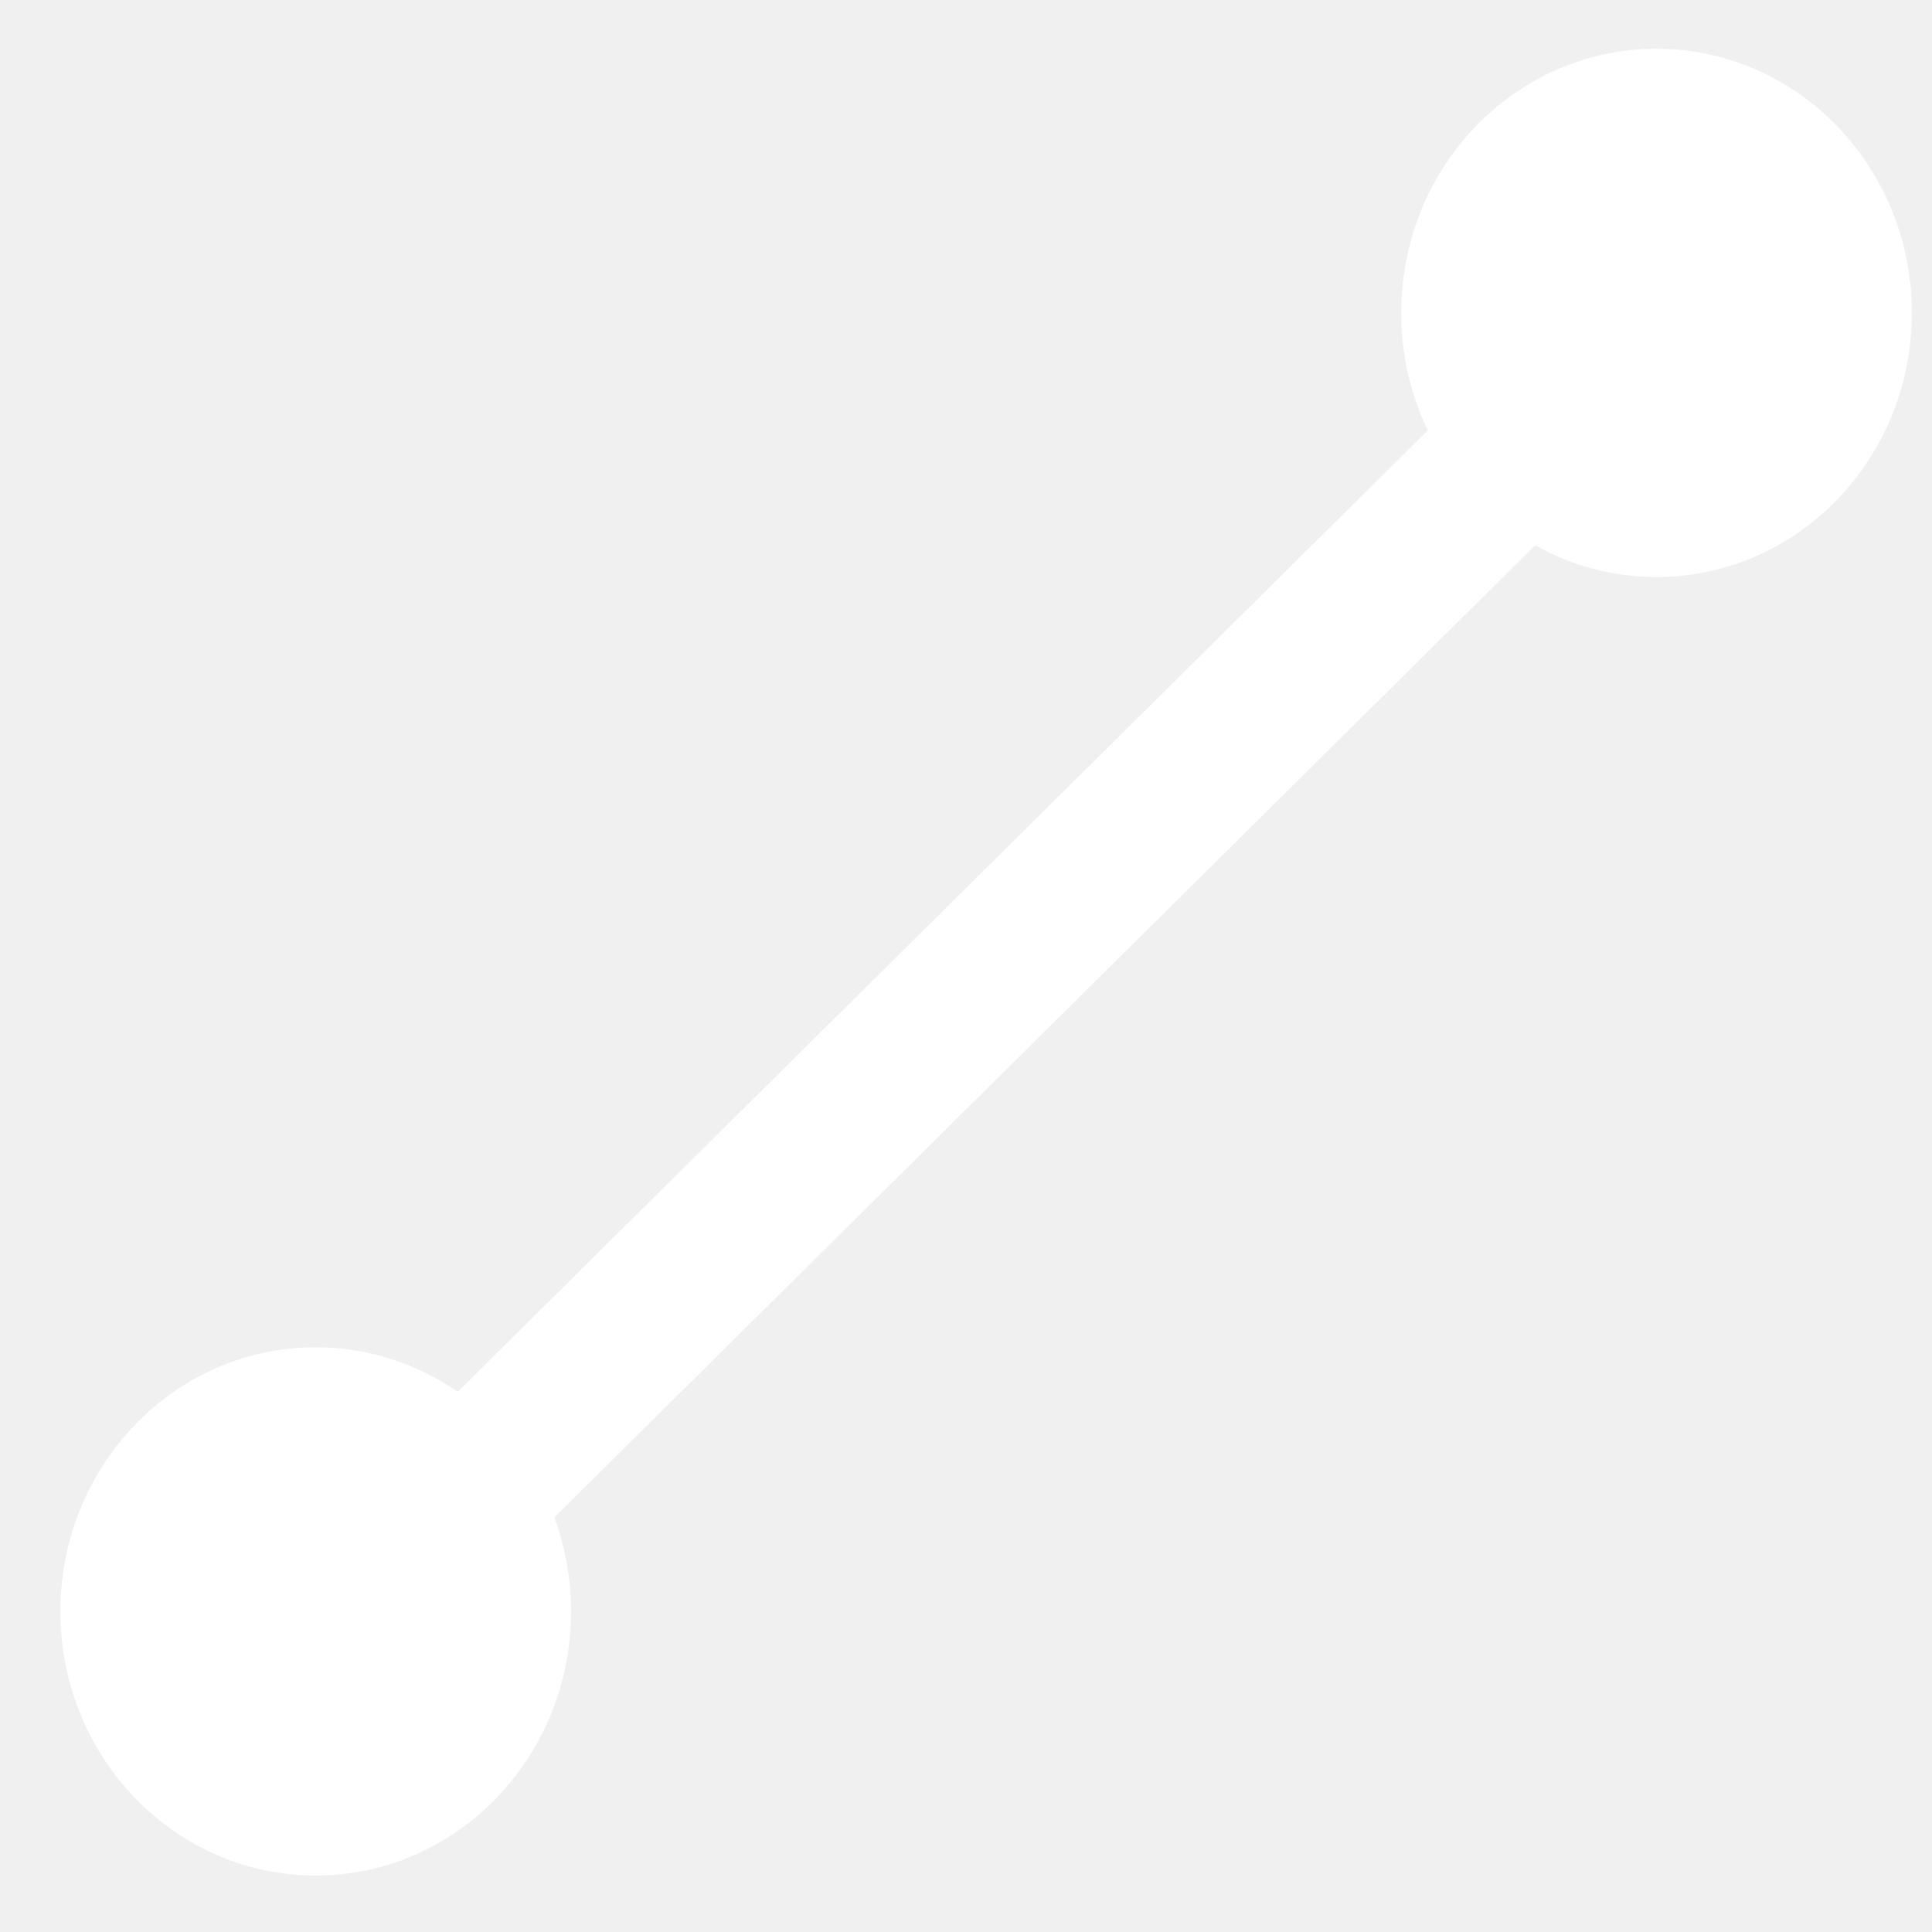
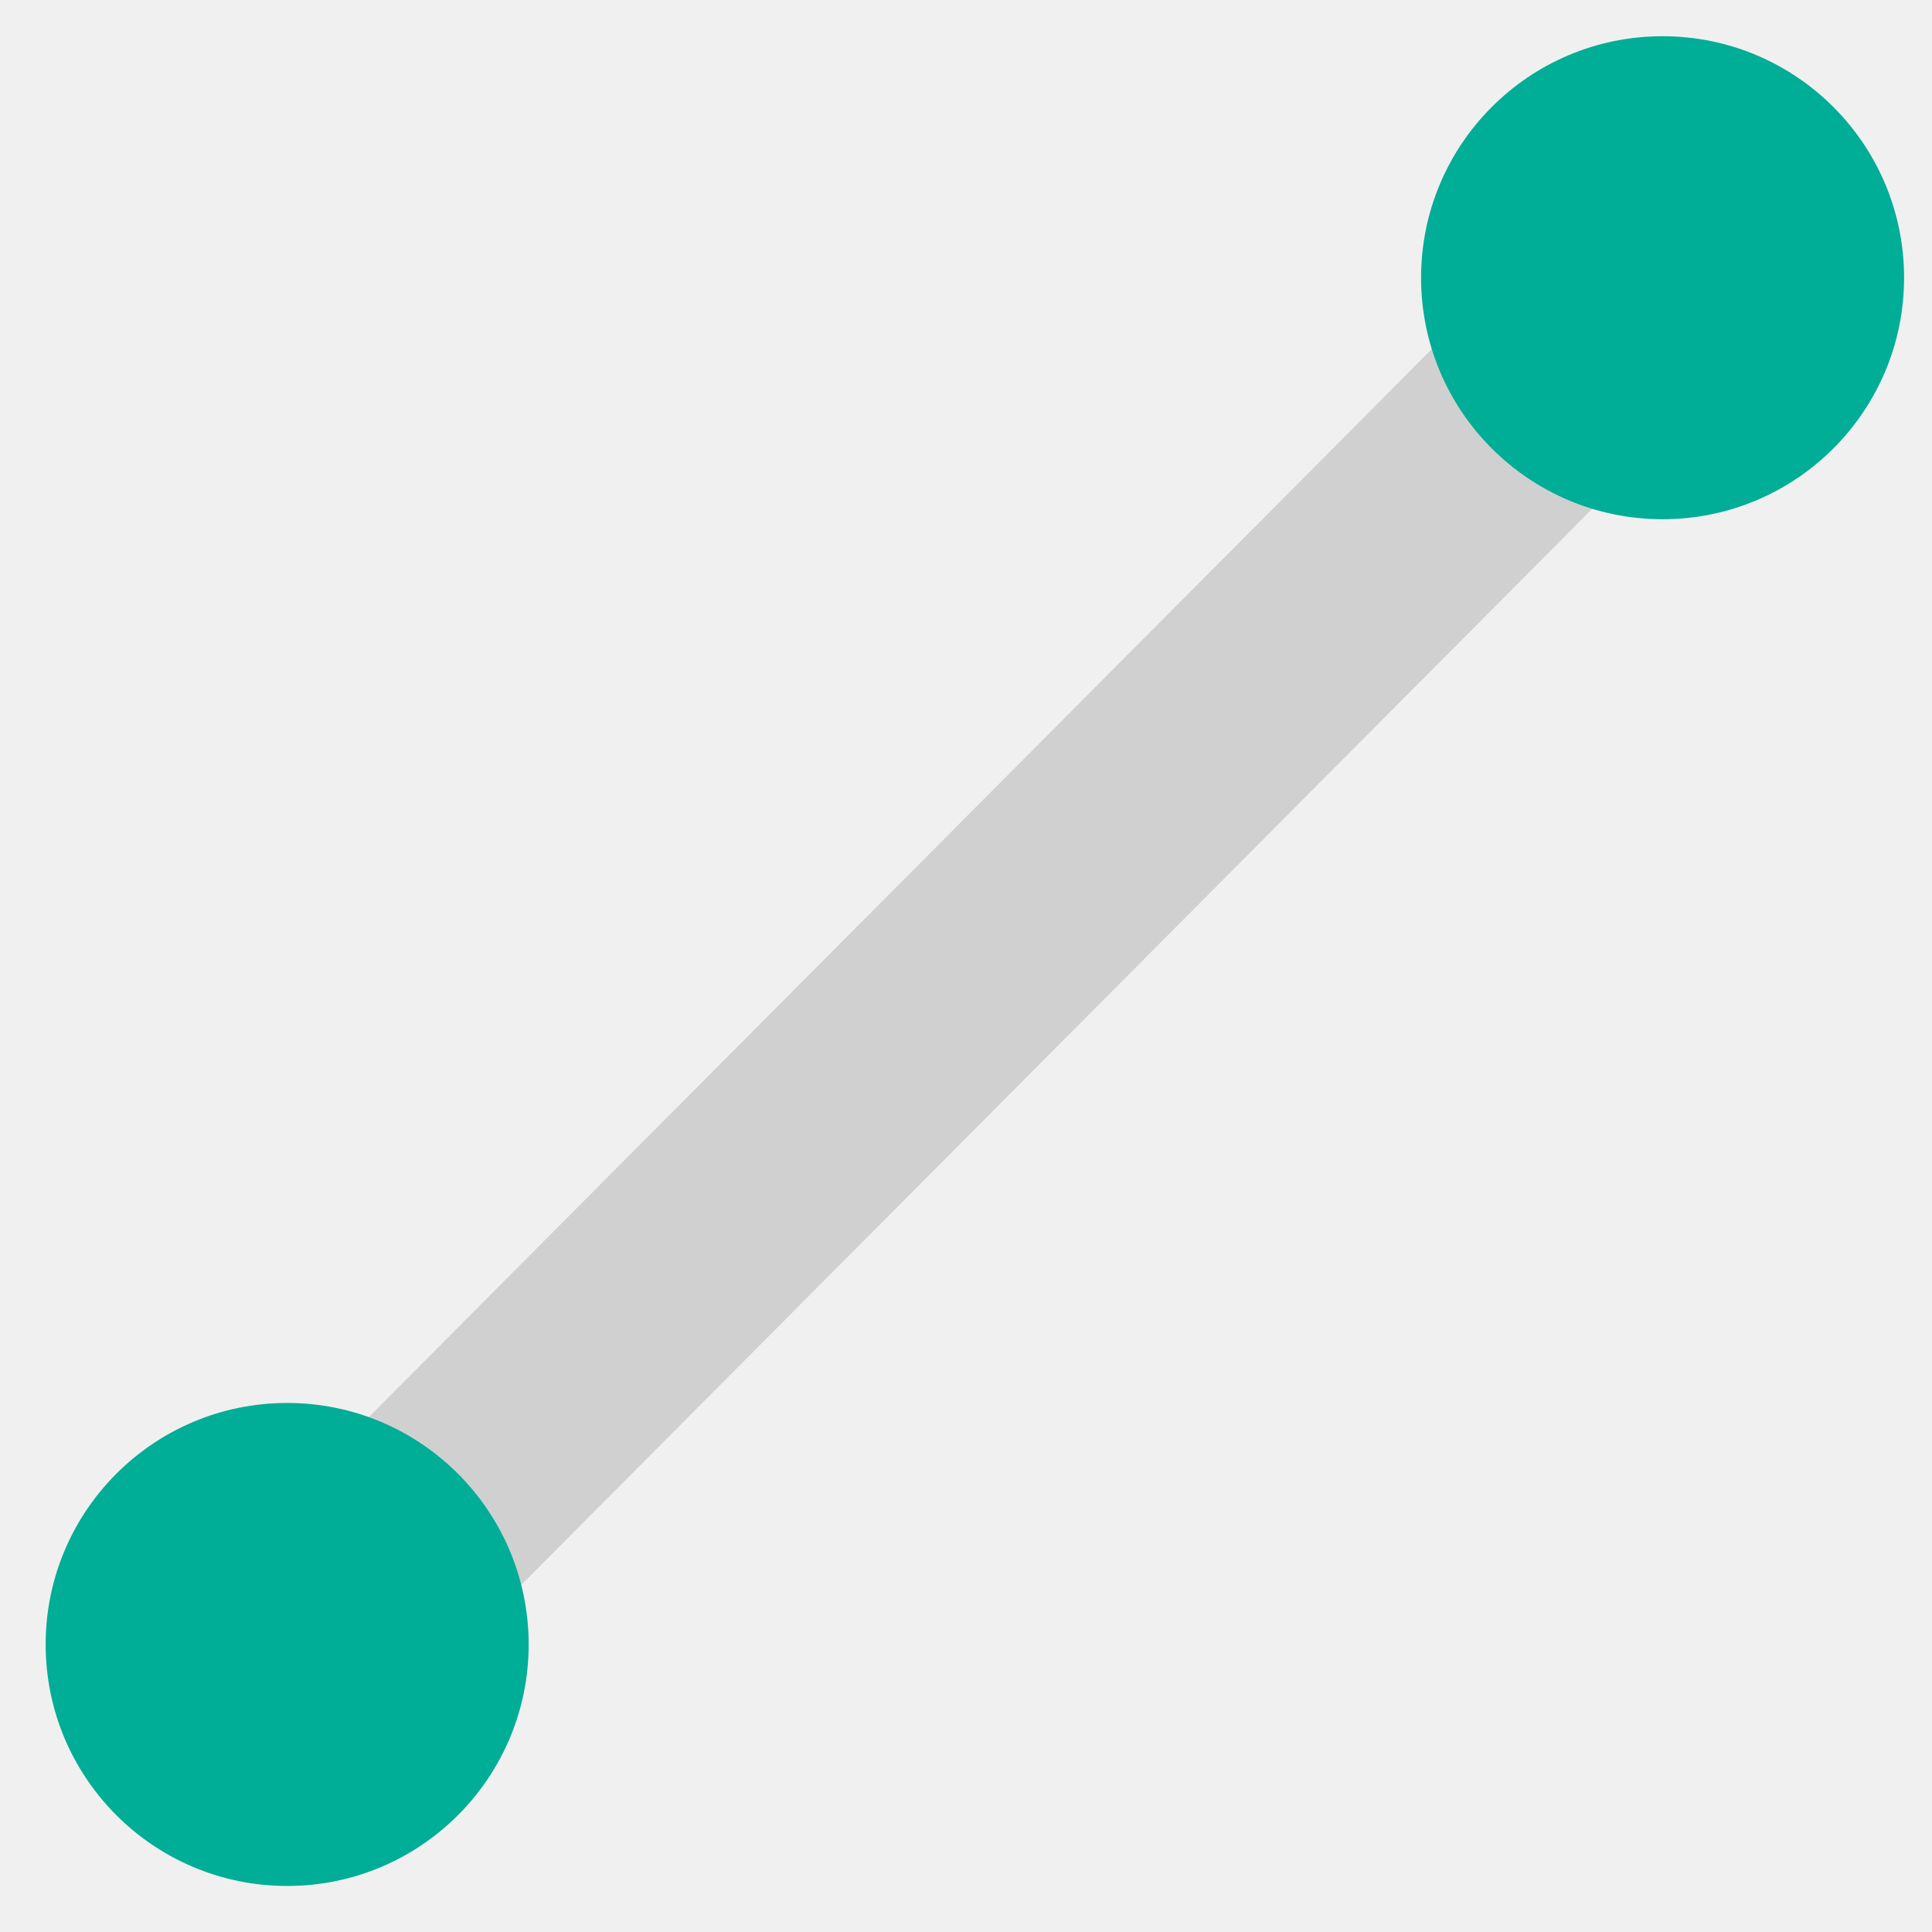
- <svg xmlns="http://www.w3.org/2000/svg" width="122.88" height="122.88" enable-background="new 0 0 122.88 122.88" version="1.1" xml:space="preserve">
-   <g class="layer">
-     <line fill="none" id="svg_6" stroke="#ffffff" stroke-linecap="round" stroke-linejoin="round" stroke-width="10" x1="21.93" x2="104.9" y1="102.68" y2="20.45" />
-     <ellipse cx="20.08" cy="102.49" fill="#ffffff" id="svg_7" rx="15.74" ry="16.3" stroke="#ffffff" stroke-linecap="round" stroke-linejoin="round" transform="matrix(1 0 0 1 0 0)" />
-     <ellipse cx="105.36" cy="19.9" fill="#ffffff" id="svg_8" rx="15.74" ry="16.3" stroke="#ffffff" stroke-linecap="round" stroke-linejoin="round" transform="matrix(1 0 0 1 0 0)" />
-   </g>
+ <svg xmlns="http://www.w3.org/2000/svg" id="Calque_1" version="1.1" viewBox="0 0 512 512">
+   <defs>
+     <style>
+       .st0 {
+         fill: none;
+         stroke: #d0d0d0;
+         stroke-linecap: round;
+         stroke-linejoin: round;
+         stroke-width: 60px;
+       }
+ 
+       .st1 {
+         fill: #00ad96;
+       }
+     </style>
+   </defs>
+   <line id="svg_6" class="st0" x1="76.1" y1="439.8" x2="440.6" y2="73.6" />
+   <circle id="svg_7" class="st1" cx="76.1" cy="435.8" r="64" />
+   <circle id="svg_8" class="st1" cx="440.6" cy="73.6" r="64" />
</svg>
